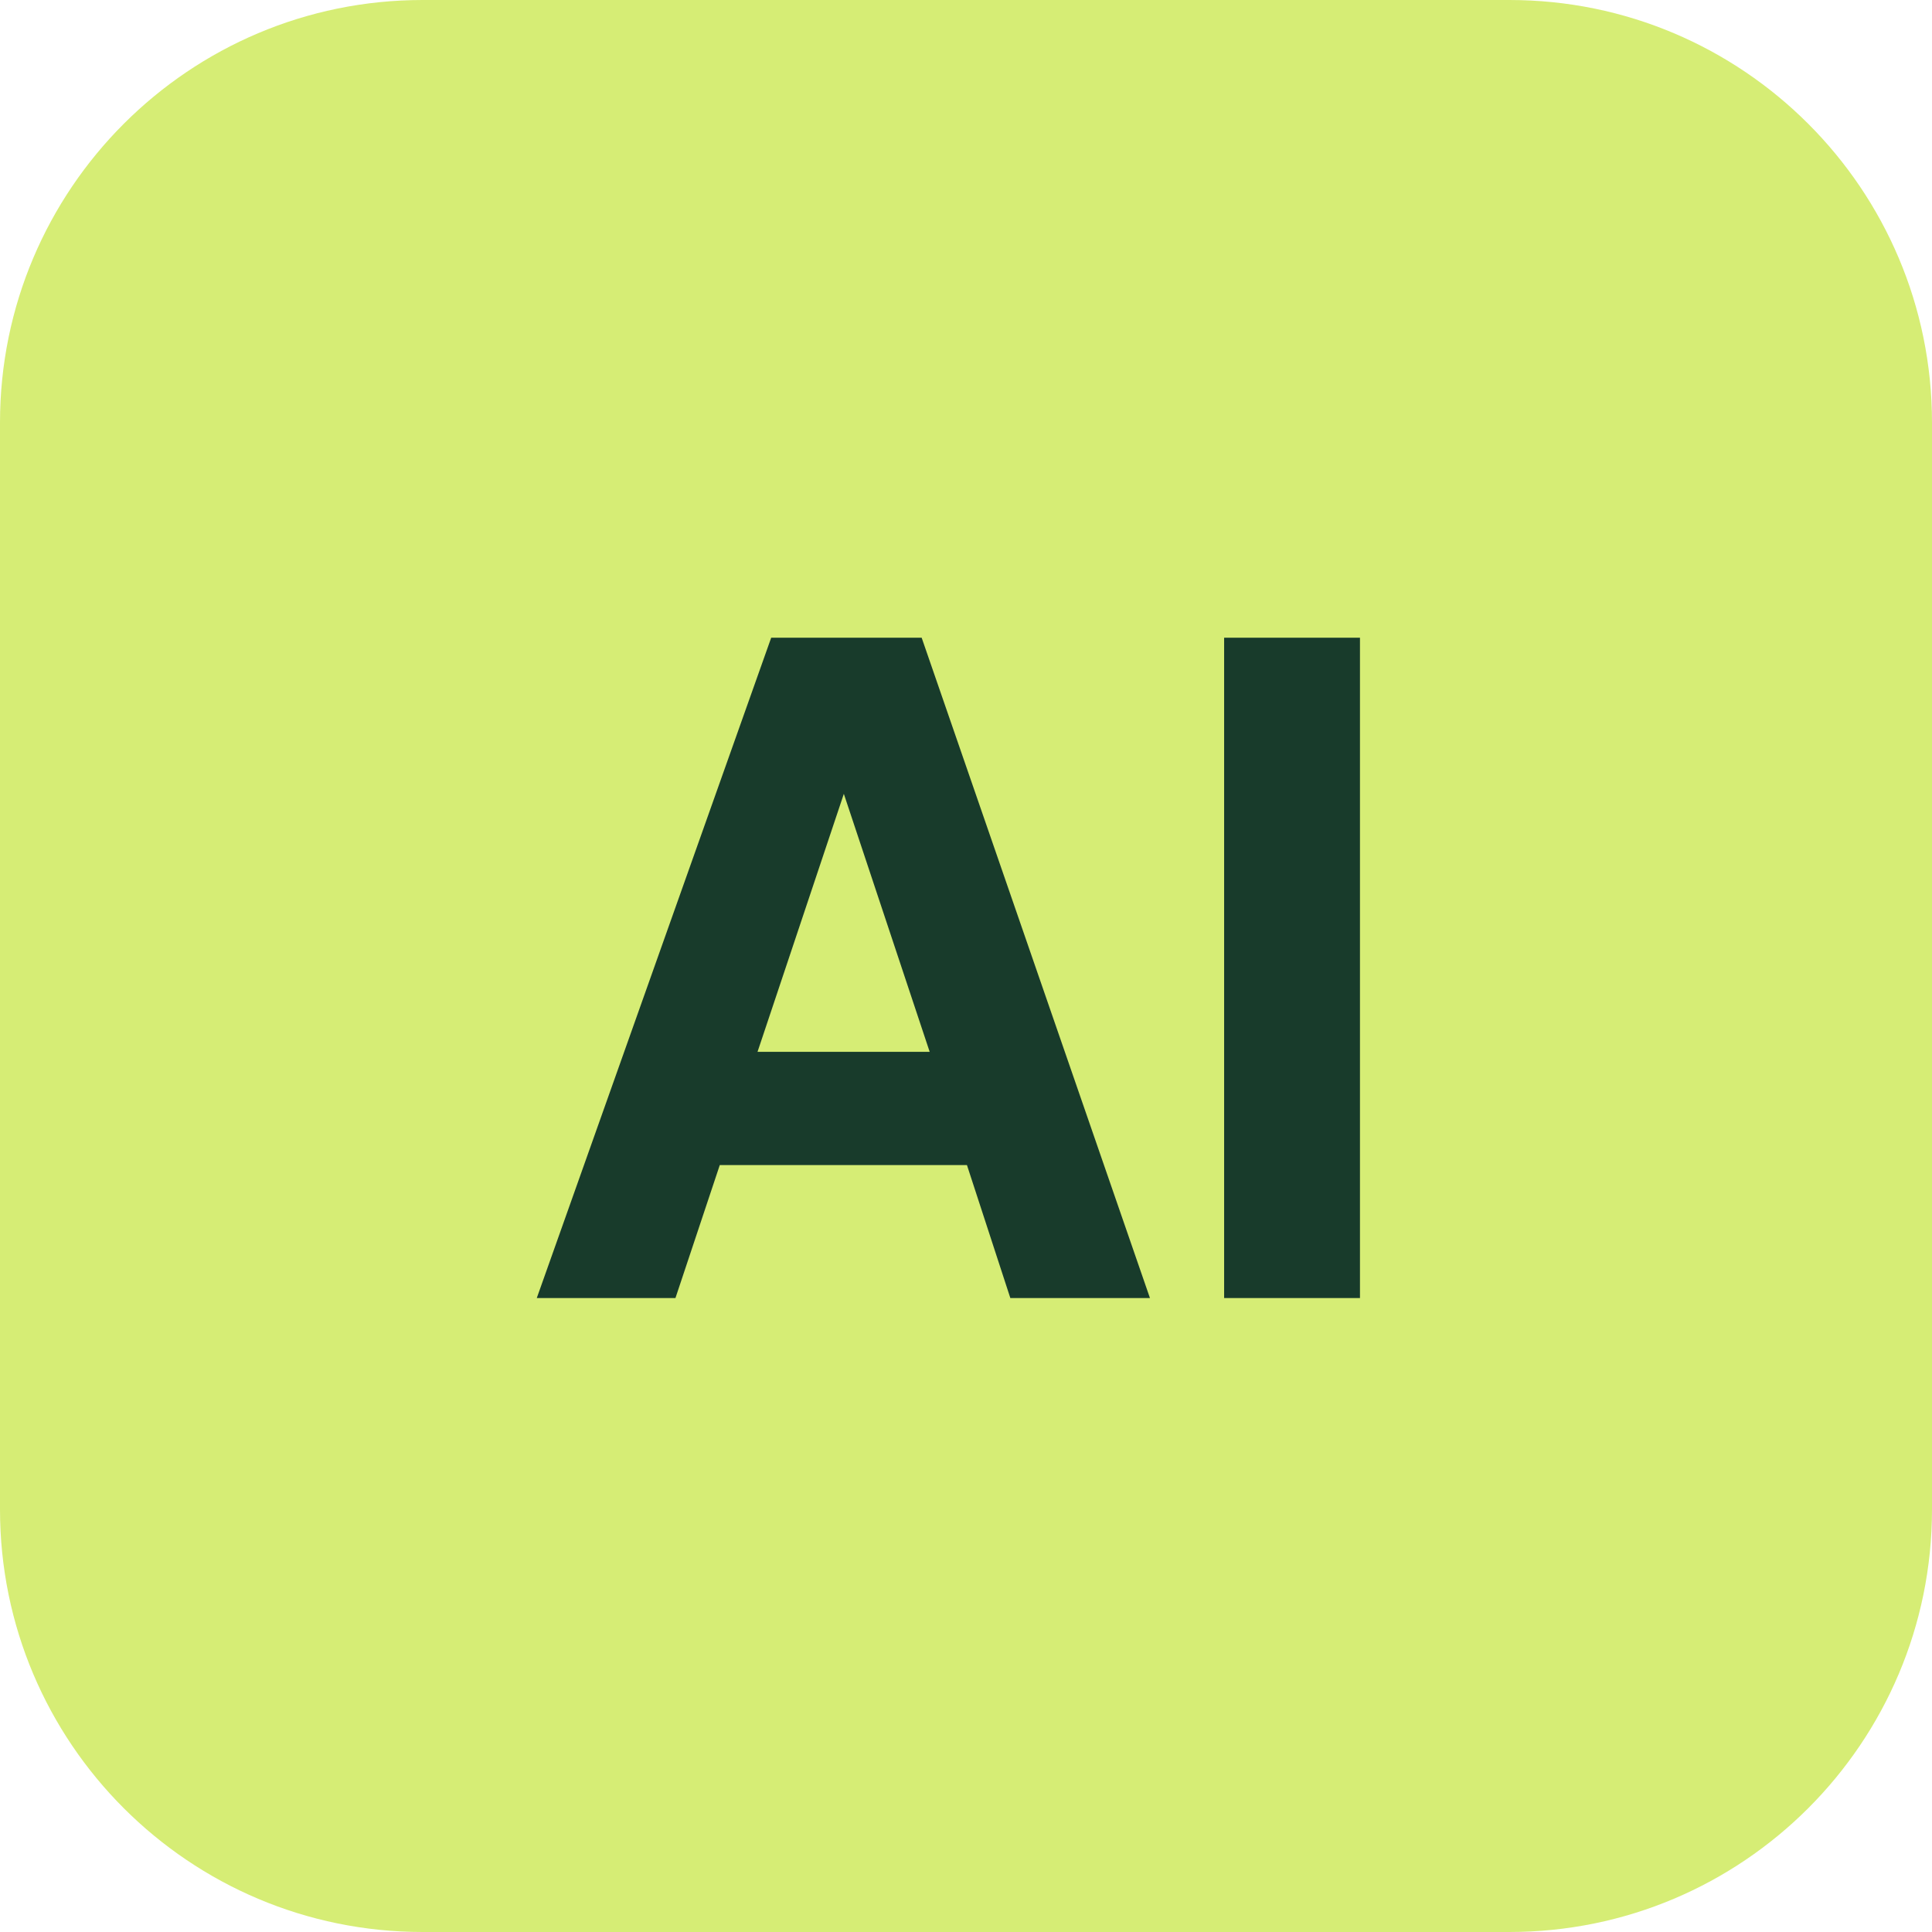
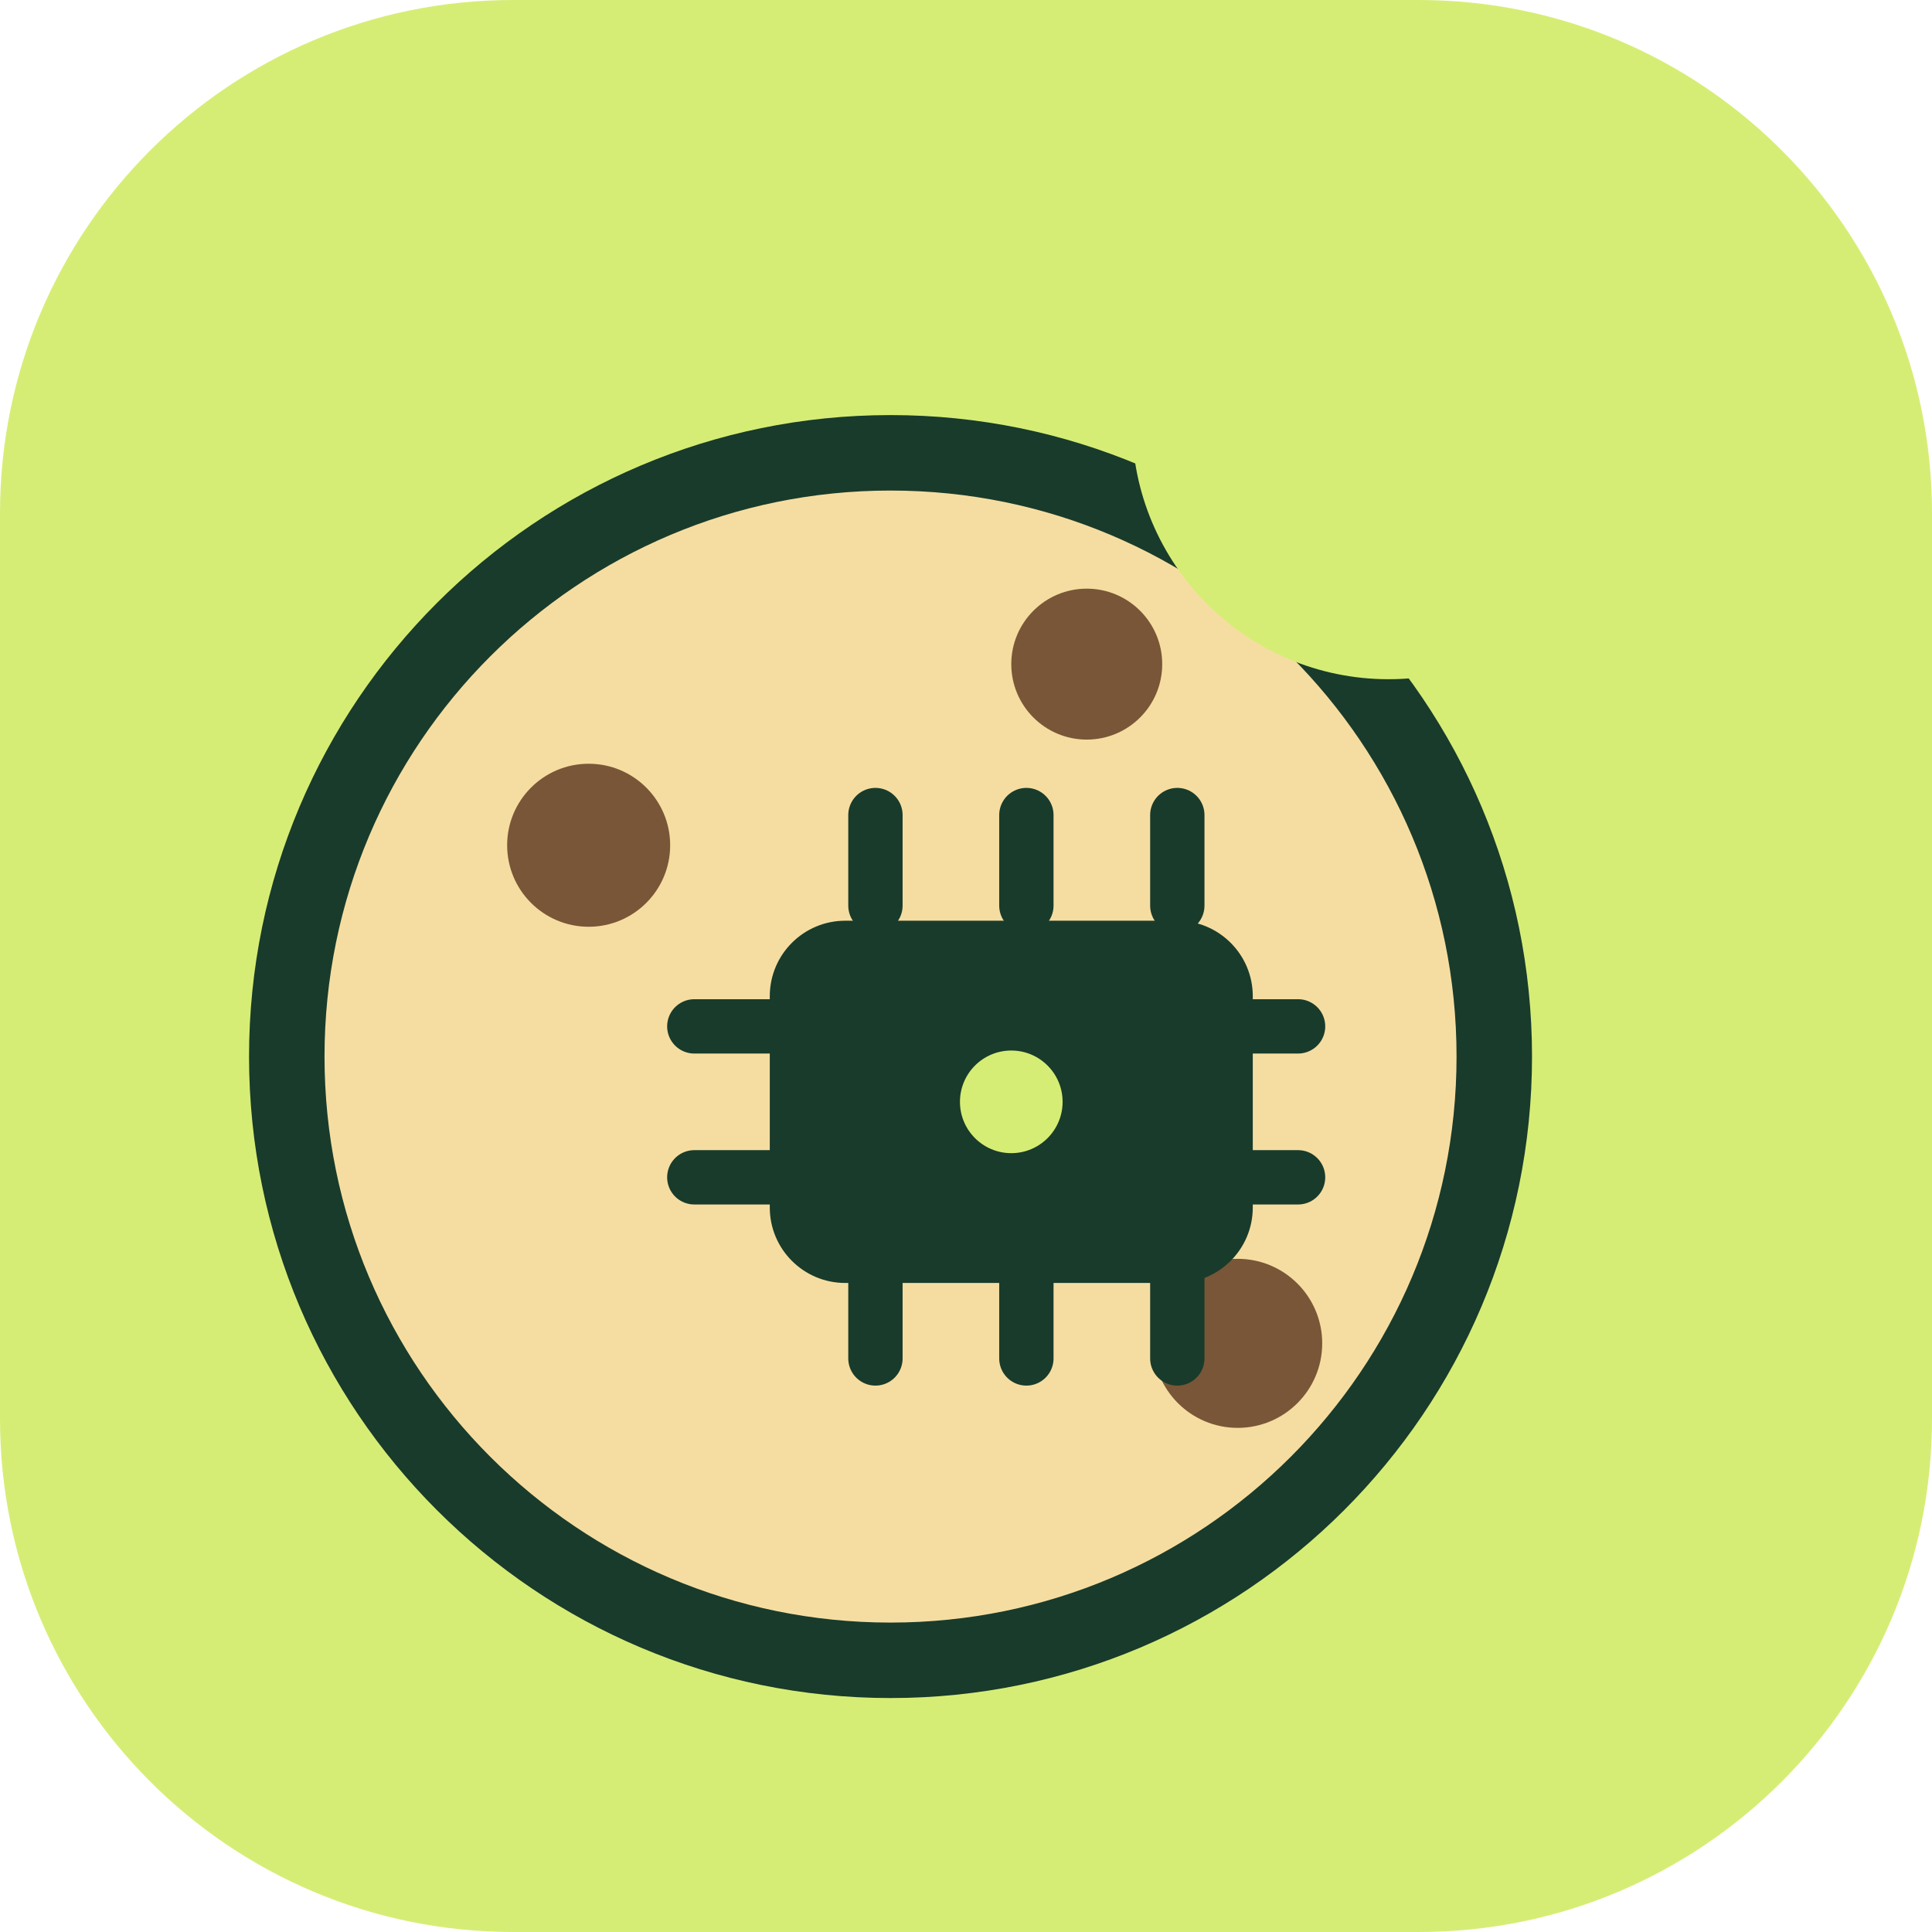
- <svg xmlns="http://www.w3.org/2000/svg" viewBox="0 0 64 64">
-   <rect width="64" height="64" rx="14" fill="#d6ed75" />
-   <text x="32" y="43" text-anchor="middle" font-family="Helvetica,Arial,sans-serif" font-size="30" font-weight="700" fill="#183b2b">AI</text>
+ <svg xmlns="http://www.w3.org/2000/svg" viewBox="0 0 64 64" role="img" aria-labelledby="brand-title">
+   <rect width="64" height="64" rx="17" fill="#d6ed75" />
+   <circle cx="29.5" cy="35" r="20" fill="#f5dda1" stroke="#193b2b" stroke-width="2.5" />
+   <circle cx="46" cy="14" r="8.5" fill="#d6ed75" />
+   <circle cx="55" cy="22" r="5.5" fill="#d6ed75" />
+   <circle cx="50.5" cy="7.5" r="4.5" fill="#d6ed75" />
+   <circle cx="19.5" cy="28" r="2.7" fill="#795637" />
+   <circle cx="36" cy="22" r="2.5" fill="#795637" />
+   <circle cx="41" cy="44.5" r="2.8" fill="#795637" />
+   <path d="M28 30.5h11a2.5 2.5 0 0 1 2.5 2.5v7a2.5 2.5 0 0 1-2.5 2.5H28a2.5 2.5 0 0 1-2.5-2.5v-7a2.5 2.5 0 0 1 2.5-2.5Z" fill="#193b2b" />
+   <path d="M29 30v-3m5 3v-3m5 3v-3m-10 18v-3m5 3v-3m5 3v-3m-16-8h3m-3 5h3m14-5h3m-3 5h3" fill="none" stroke="#193b2b" stroke-width="1.8" stroke-linecap="round" />
+   <circle cx="33.5" cy="36.5" r="1.7" fill="#d6ed75" />
</svg>
